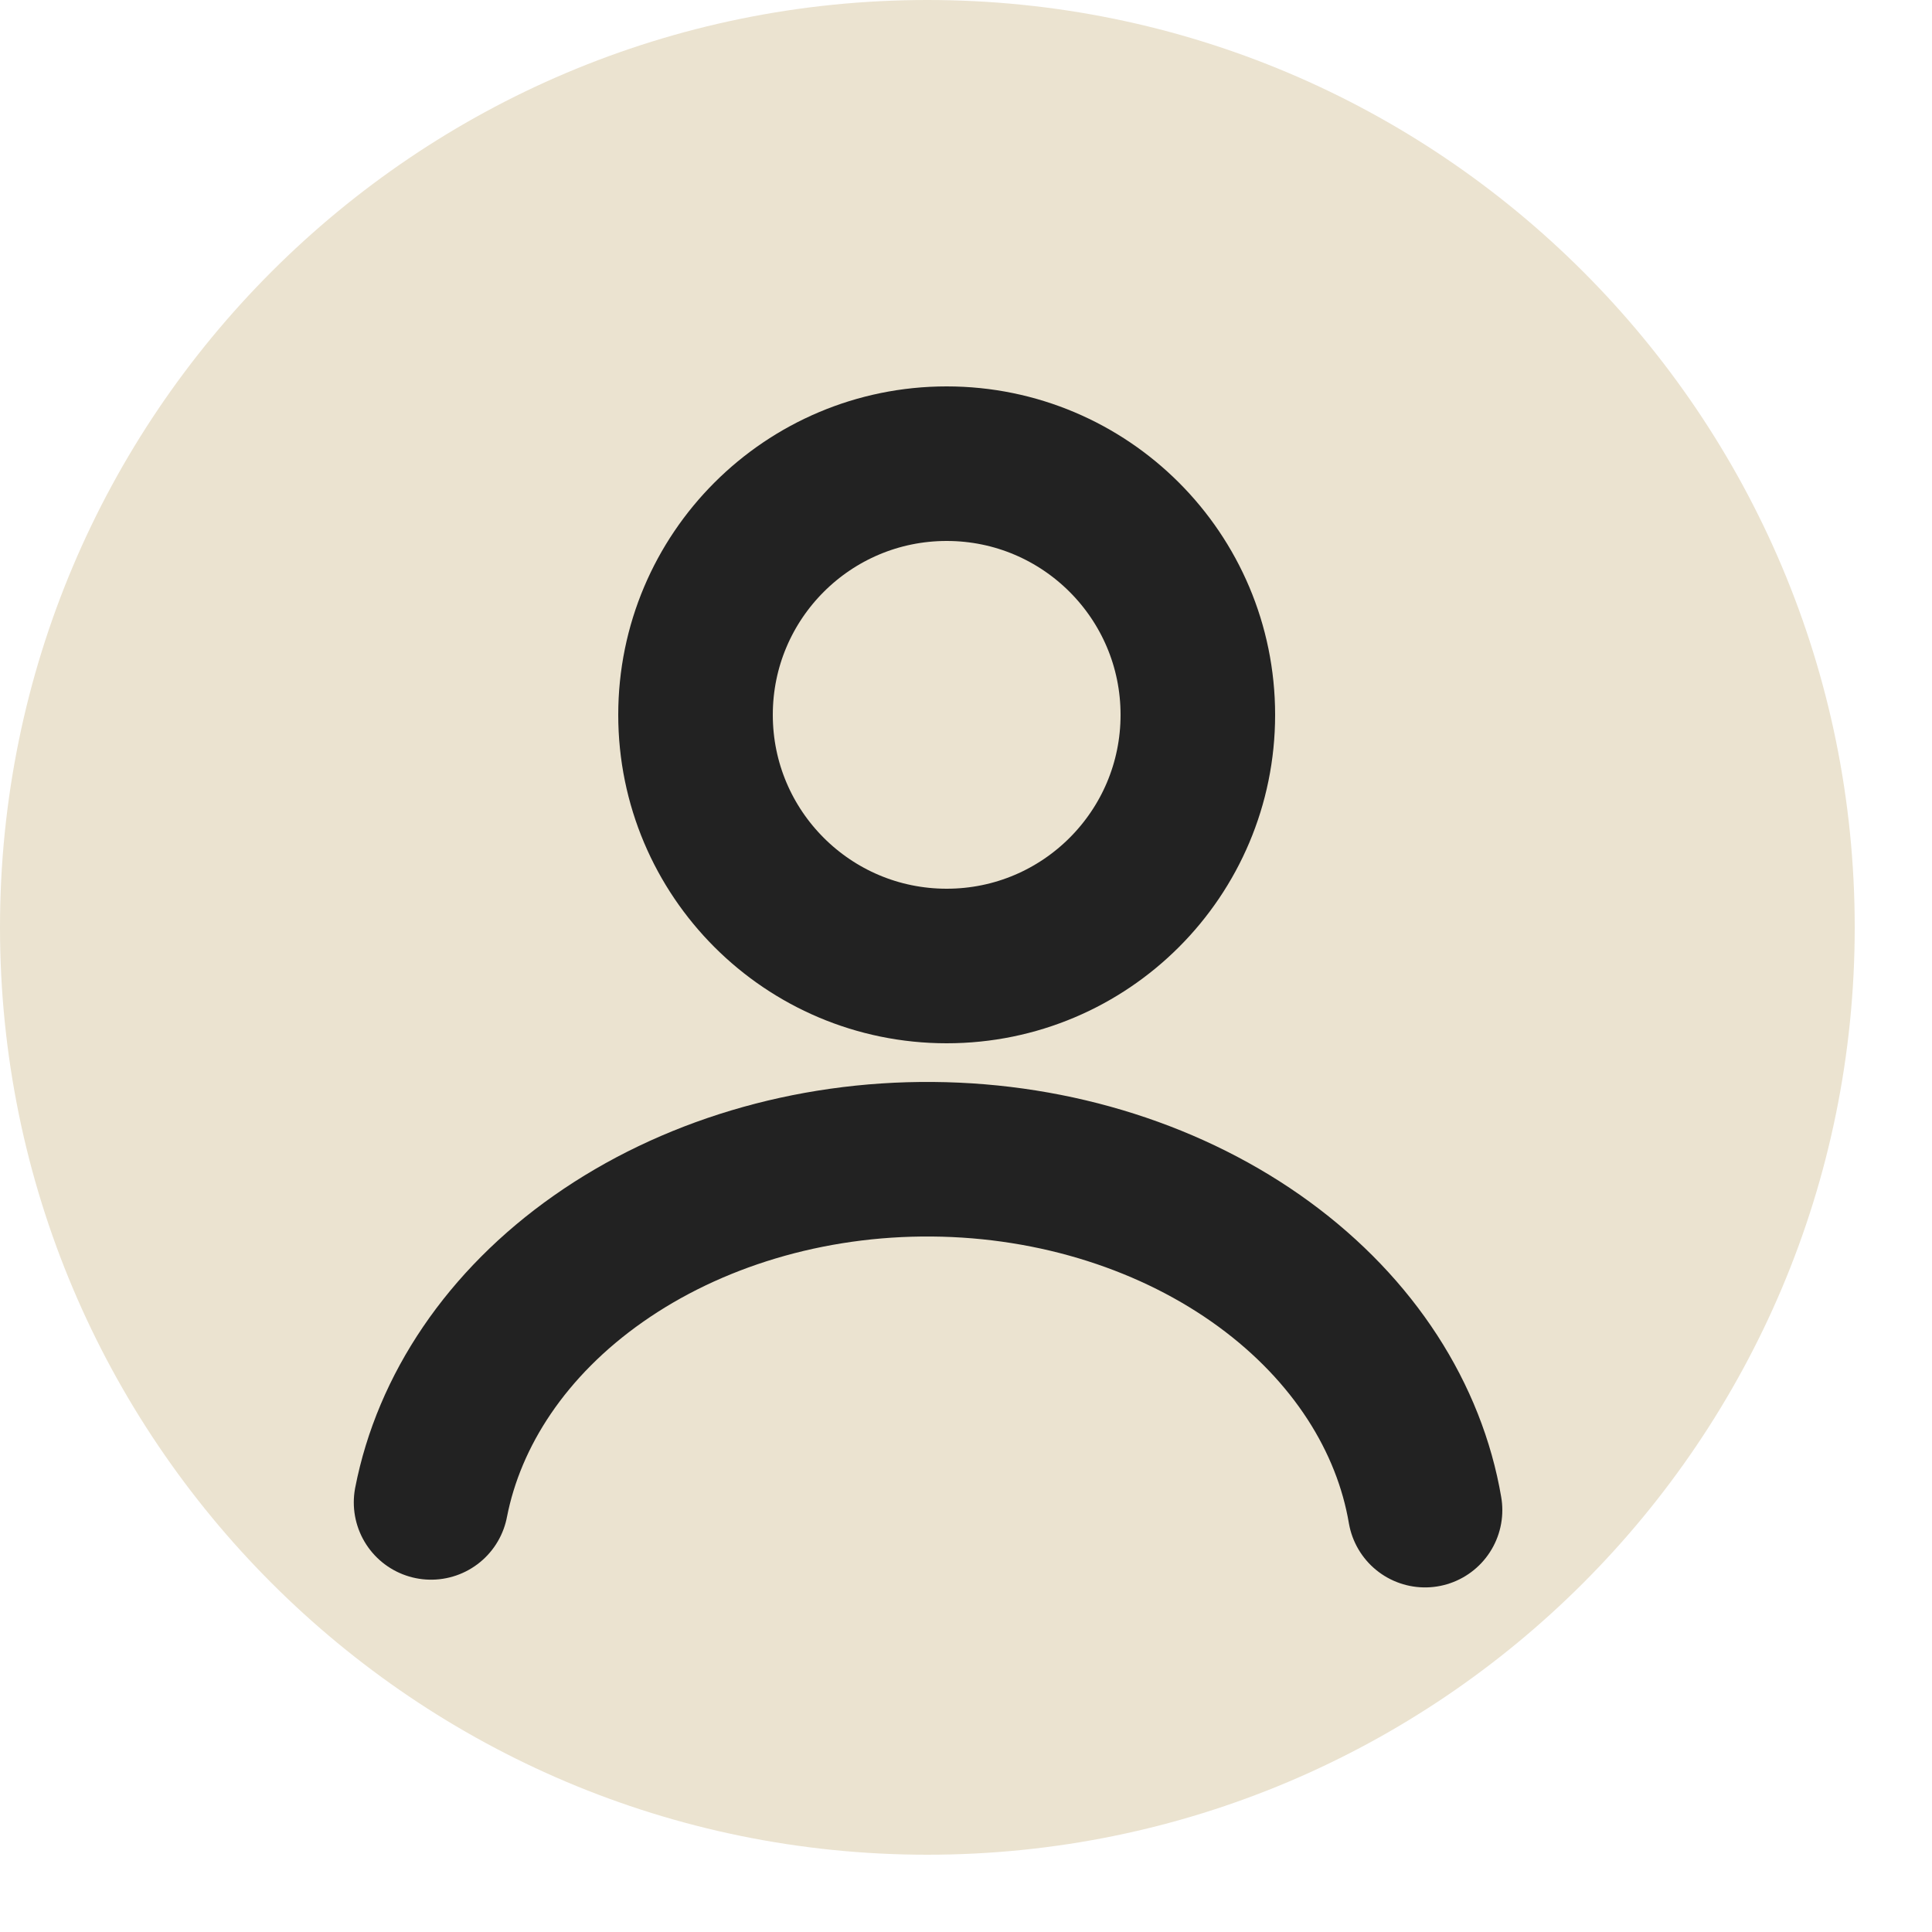
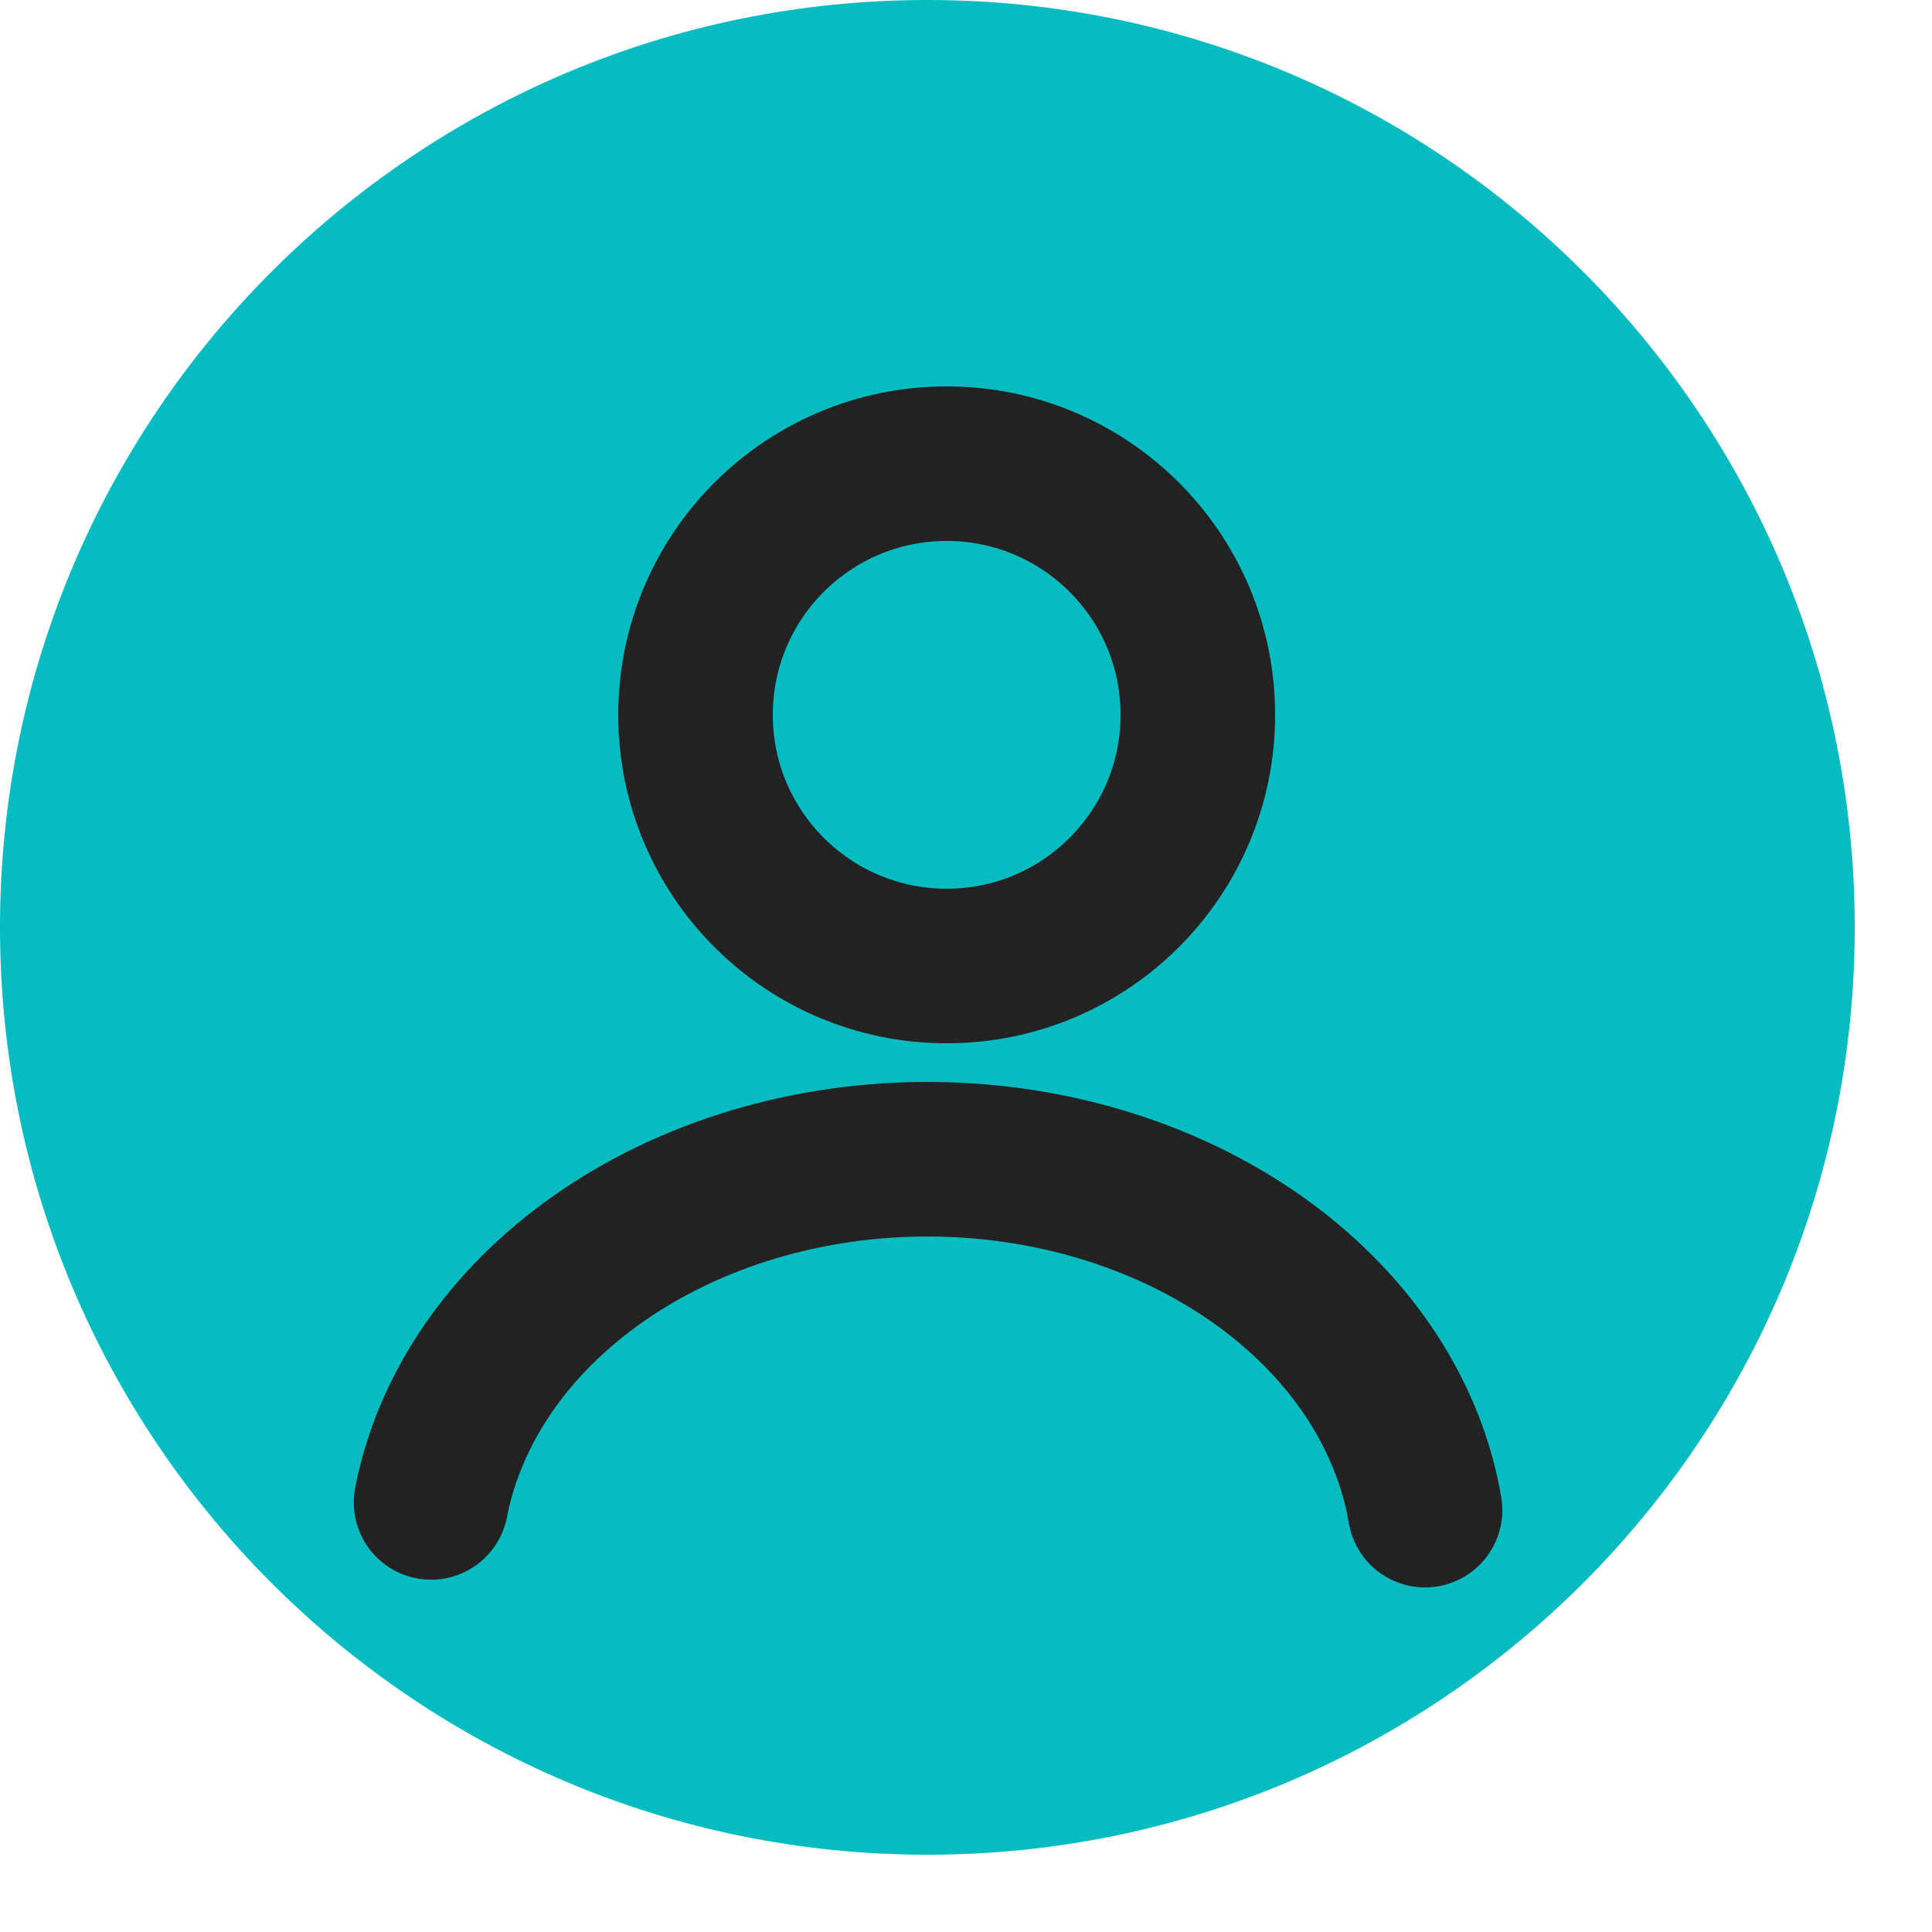
<svg xmlns="http://www.w3.org/2000/svg" width="50" height="50" viewBox="0 0 50 50" fill="none">
-   <circle cx="24" cy="24" r="24" fill="#EBE3D0" />
+   <circle cx="24" cy="24" r="24" fill="#06BCC1" />
  <path d="M11.156 38.882C11.62 36.499 13.111 34.243 15.485 32.577C17.863 30.907 20.931 29.974 24.133 30.001C27.335 30.027 30.377 31.011 32.711 32.717C35.04 34.42 36.474 36.695 36.88 39.082" stroke="#222222" stroke-width="4" stroke-linecap="round" />
  <circle cx="24.5" cy="18.5" r="6.5" stroke="#222222" stroke-width="4" stroke-linecap="round" />
</svg>
